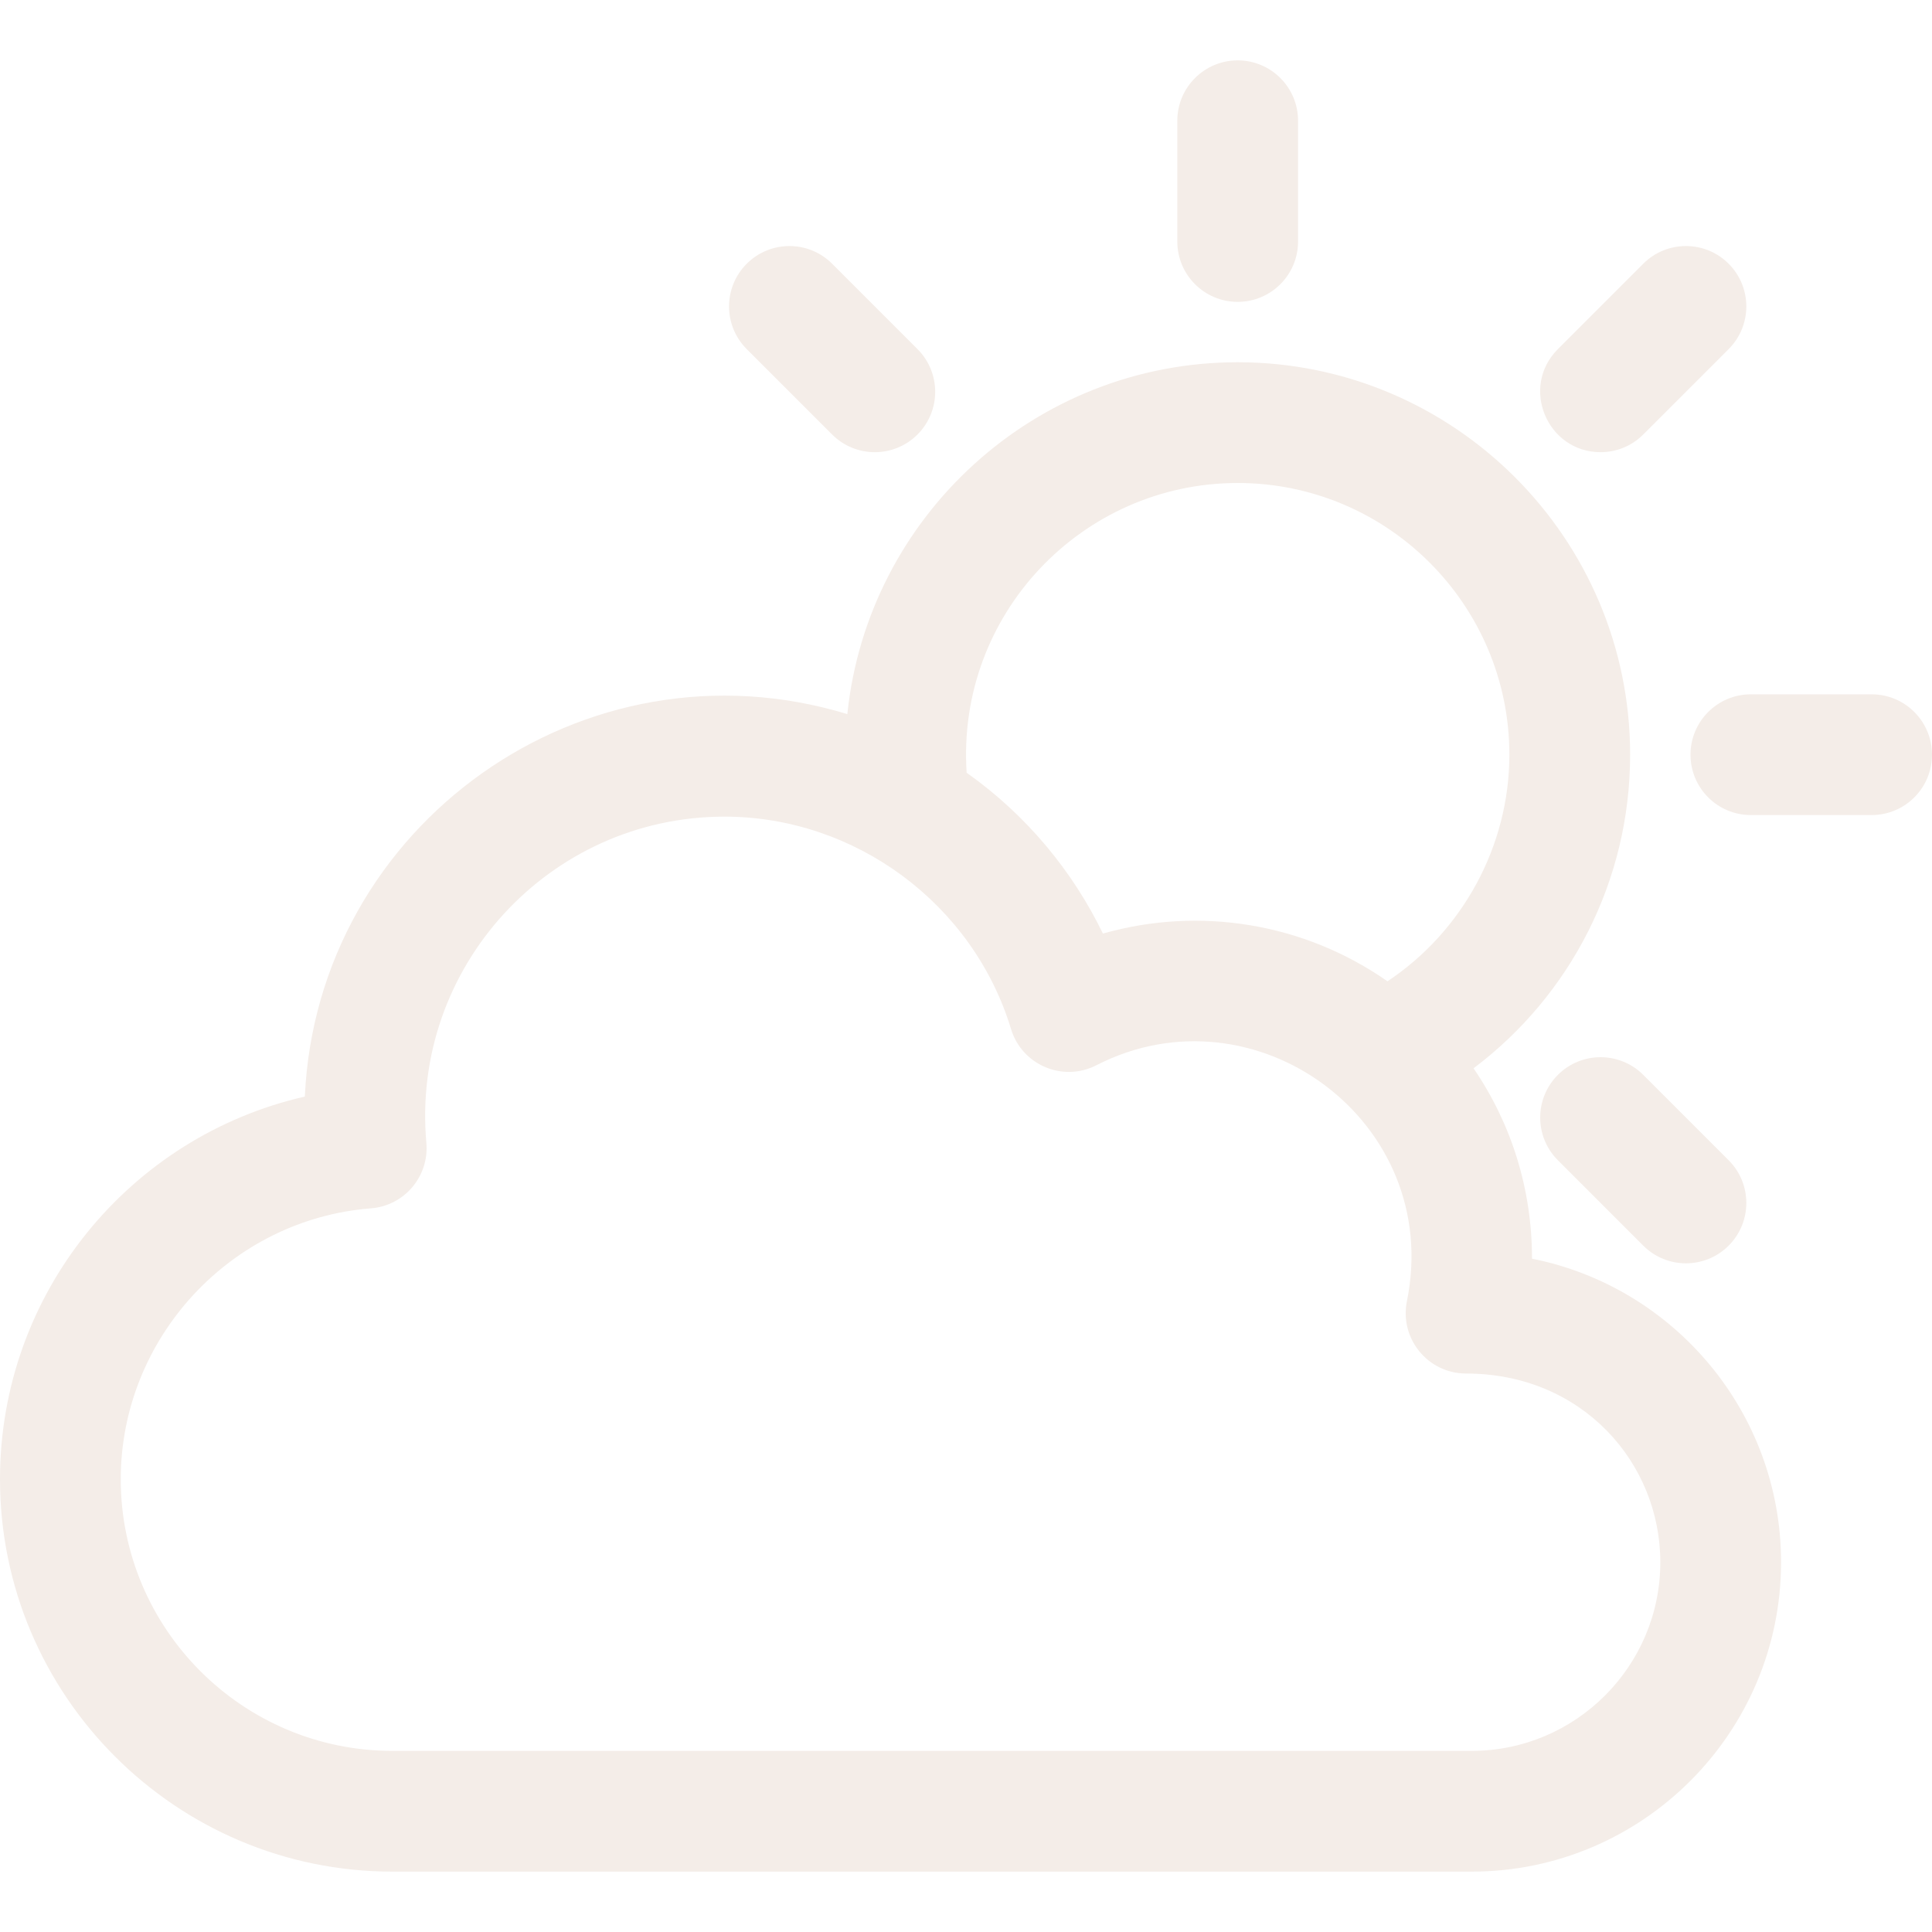
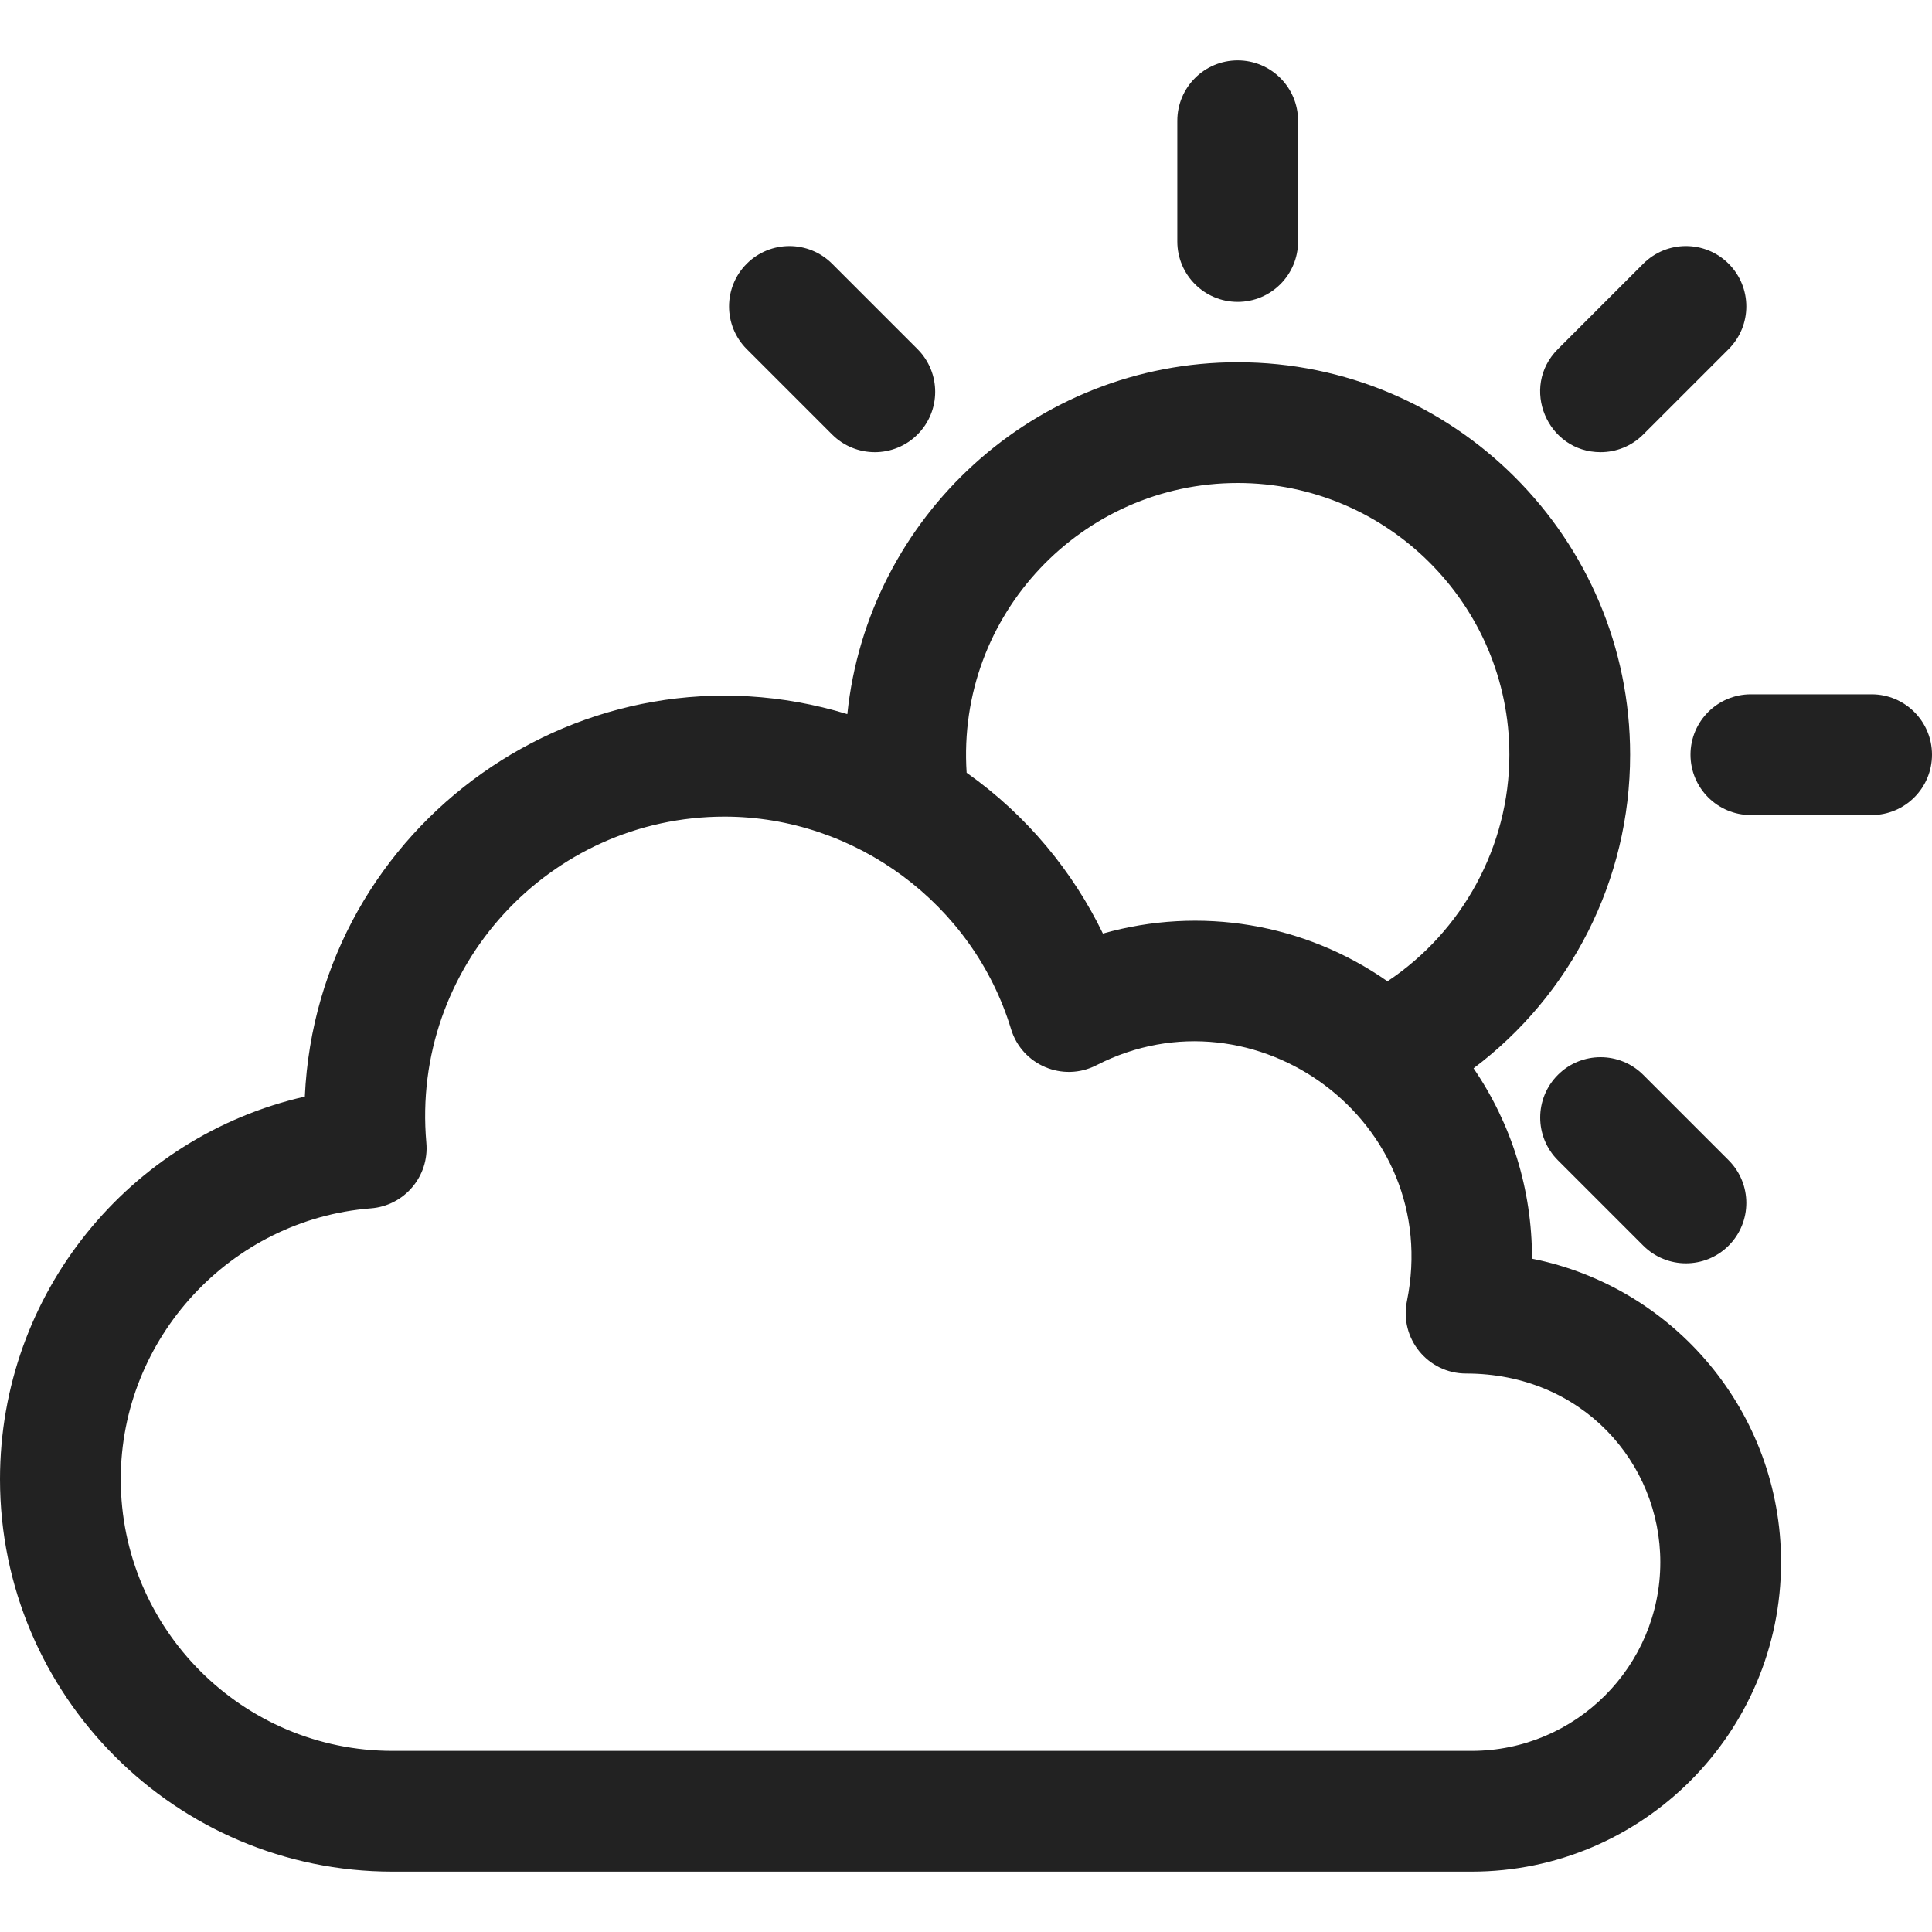
<svg xmlns="http://www.w3.org/2000/svg" version="1.1" width="512" height="512" x="0" y="0" viewBox="0 0 512 512" style="enable-background:new 0 0 512 512" xml:space="preserve" class="">
  <g>
    <g>
-       <path d="m406 333.567c0-18.481-5.469-35.767-15.494-50.458 25.653-19.303 41.494-49.706 41.494-83.109 0-57.346-46.654-104-104-104-53.716 0-98.049 40.935-103.447 93.248-69.742-21.265-140.476 29.275-143.769 101.357-46.472 10.59-80.784 52.146-80.784 101.395 0 57.346 46.654 104 104 104h286c45.215 0 82-36.785 82-82 0-39.743-28.417-72.972-66-80.433zm-78-205.567c39.701 0 72 32.299 72 72 0 24.2-12.42 46.841-32.302 60.054-22.038-15.394-49.64-19.959-75.416-12.651-7.891-16.275-20.004-31.223-36.113-42.622-2.739-41.921 30.608-76.781 71.831-76.781zm62 336h-286c-39.701 0-72-32.299-72-72 0-37.344 29.121-68.872 66.296-71.776 8.858-.691 15.478-8.485 14.691-17.365-4.14-46.597 32.638-86.442 79.013-86.442 34.666 0 65.891 23.147 75.933 56.289 2.897 9.559 13.749 14.146 22.617 9.596 42.081-21.59 91.969 14.913 82.3 62.517-2.005 9.873 5.535 19.181 15.68 19.181 30.765 0 51.47 23.676 51.47 50 0 27.57-22.43 50-50 50z" fill="#f4ede8" data-original="#000000" style="" class="" />
-       <path d="m328 80c8.837 0 16-7.164 16-16v-32c0-8.836-7.163-16-16-16s-16 7.164-16 16v32c0 8.836 7.163 16 16 16z" fill="#f4ede8" data-original="#000000" style="" class="" />
-       <path d="m496 184h-32c-8.837 0-16 7.164-16 16s7.163 16 16 16h32c8.837 0 16-7.164 16-16s-7.163-16-16-16z" fill="#f4ede8" data-original="#000000" style="" class="" />
-       <path d="m412.854 284.853c-6.249 6.249-6.249 16.379 0 22.627l22.627 22.627c6.248 6.249 16.378 6.249 22.627 0s6.249-16.379 0-22.627l-22.627-22.627c-6.248-6.248-16.378-6.248-22.627 0z" fill="#f4ede8" data-original="#000000" style="" class="" />
-       <path d="m220.52 115.147c6.248 6.249 16.378 6.249 22.627 0s6.249-16.379 0-22.627l-22.627-22.627c-6.246-6.248-16.377-6.248-22.627 0-6.249 6.249-6.249 16.379 0 22.627z" fill="#f4ede8" data-original="#000000" style="" class="" />
-       <path d="m424.167 119.833c4.095 0 8.189-1.562 11.313-4.687l22.627-22.627c6.249-6.249 6.249-16.379 0-22.627-6.248-6.248-16.379-6.249-22.627 0l-22.626 22.628c-10.11 10.109-2.813 27.313 11.313 27.313z" fill="#f4ede8" data-original="#000000" style="" class="" />
+       <path d="m406 333.567c0-18.481-5.469-35.767-15.494-50.458 25.653-19.303 41.494-49.706 41.494-83.109 0-57.346-46.654-104-104-104-53.716 0-98.049 40.935-103.447 93.248-69.742-21.265-140.476 29.275-143.769 101.357-46.472 10.59-80.784 52.146-80.784 101.395 0 57.346 46.654 104 104 104h286c45.215 0 82-36.785 82-82 0-39.743-28.417-72.972-66-80.433zm-78-205.567c39.701 0 72 32.299 72 72 0 24.2-12.42 46.841-32.302 60.054-22.038-15.394-49.64-19.959-75.416-12.651-7.891-16.275-20.004-31.223-36.113-42.622-2.739-41.921 30.608-76.781 71.831-76.781zm62 336h-286c-39.701 0-72-32.299-72-72 0-37.344 29.121-68.872 66.296-71.776 8.858-.691 15.478-8.485 14.691-17.365-4.14-46.597 32.638-86.442 79.013-86.442 34.666 0 65.891 23.147 75.933 56.289 2.897 9.559 13.749 14.146 22.617 9.596 42.081-21.59 91.969 14.913 82.3 62.517-2.005 9.873 5.535 19.181 15.68 19.181 30.765 0 51.47 23.676 51.47 50 0 27.57-22.43 50-50 50z" fill="#222222" data-original="#000000" style="" class="" />
+       <path d="m328 80c8.837 0 16-7.164 16-16v-32c0-8.836-7.163-16-16-16s-16 7.164-16 16v32c0 8.836 7.163 16 16 16z" fill="#222222" data-original="#000000" style="" class="" />
+       <path d="m496 184h-32c-8.837 0-16 7.164-16 16s7.163 16 16 16h32c8.837 0 16-7.164 16-16s-7.163-16-16-16z" fill="#222222" data-original="#000000" style="" class="" />
+       <path d="m412.854 284.853c-6.249 6.249-6.249 16.379 0 22.627l22.627 22.627c6.248 6.249 16.378 6.249 22.627 0s6.249-16.379 0-22.627l-22.627-22.627c-6.248-6.248-16.378-6.248-22.627 0z" fill="#222222" data-original="#000000" style="" class="" />
+       <path d="m220.52 115.147c6.248 6.249 16.378 6.249 22.627 0s6.249-16.379 0-22.627l-22.627-22.627c-6.246-6.248-16.377-6.248-22.627 0-6.249 6.249-6.249 16.379 0 22.627z" fill="#222222" data-original="#000000" style="" class="" />
+       <path d="m424.167 119.833c4.095 0 8.189-1.562 11.313-4.687l22.627-22.627c6.249-6.249 6.249-16.379 0-22.627-6.248-6.248-16.379-6.249-22.627 0l-22.626 22.628c-10.11 10.109-2.813 27.313 11.313 27.313z" fill="#222222" data-original="#000000" style="" class="" />
    </g>
  </g>
</svg>
